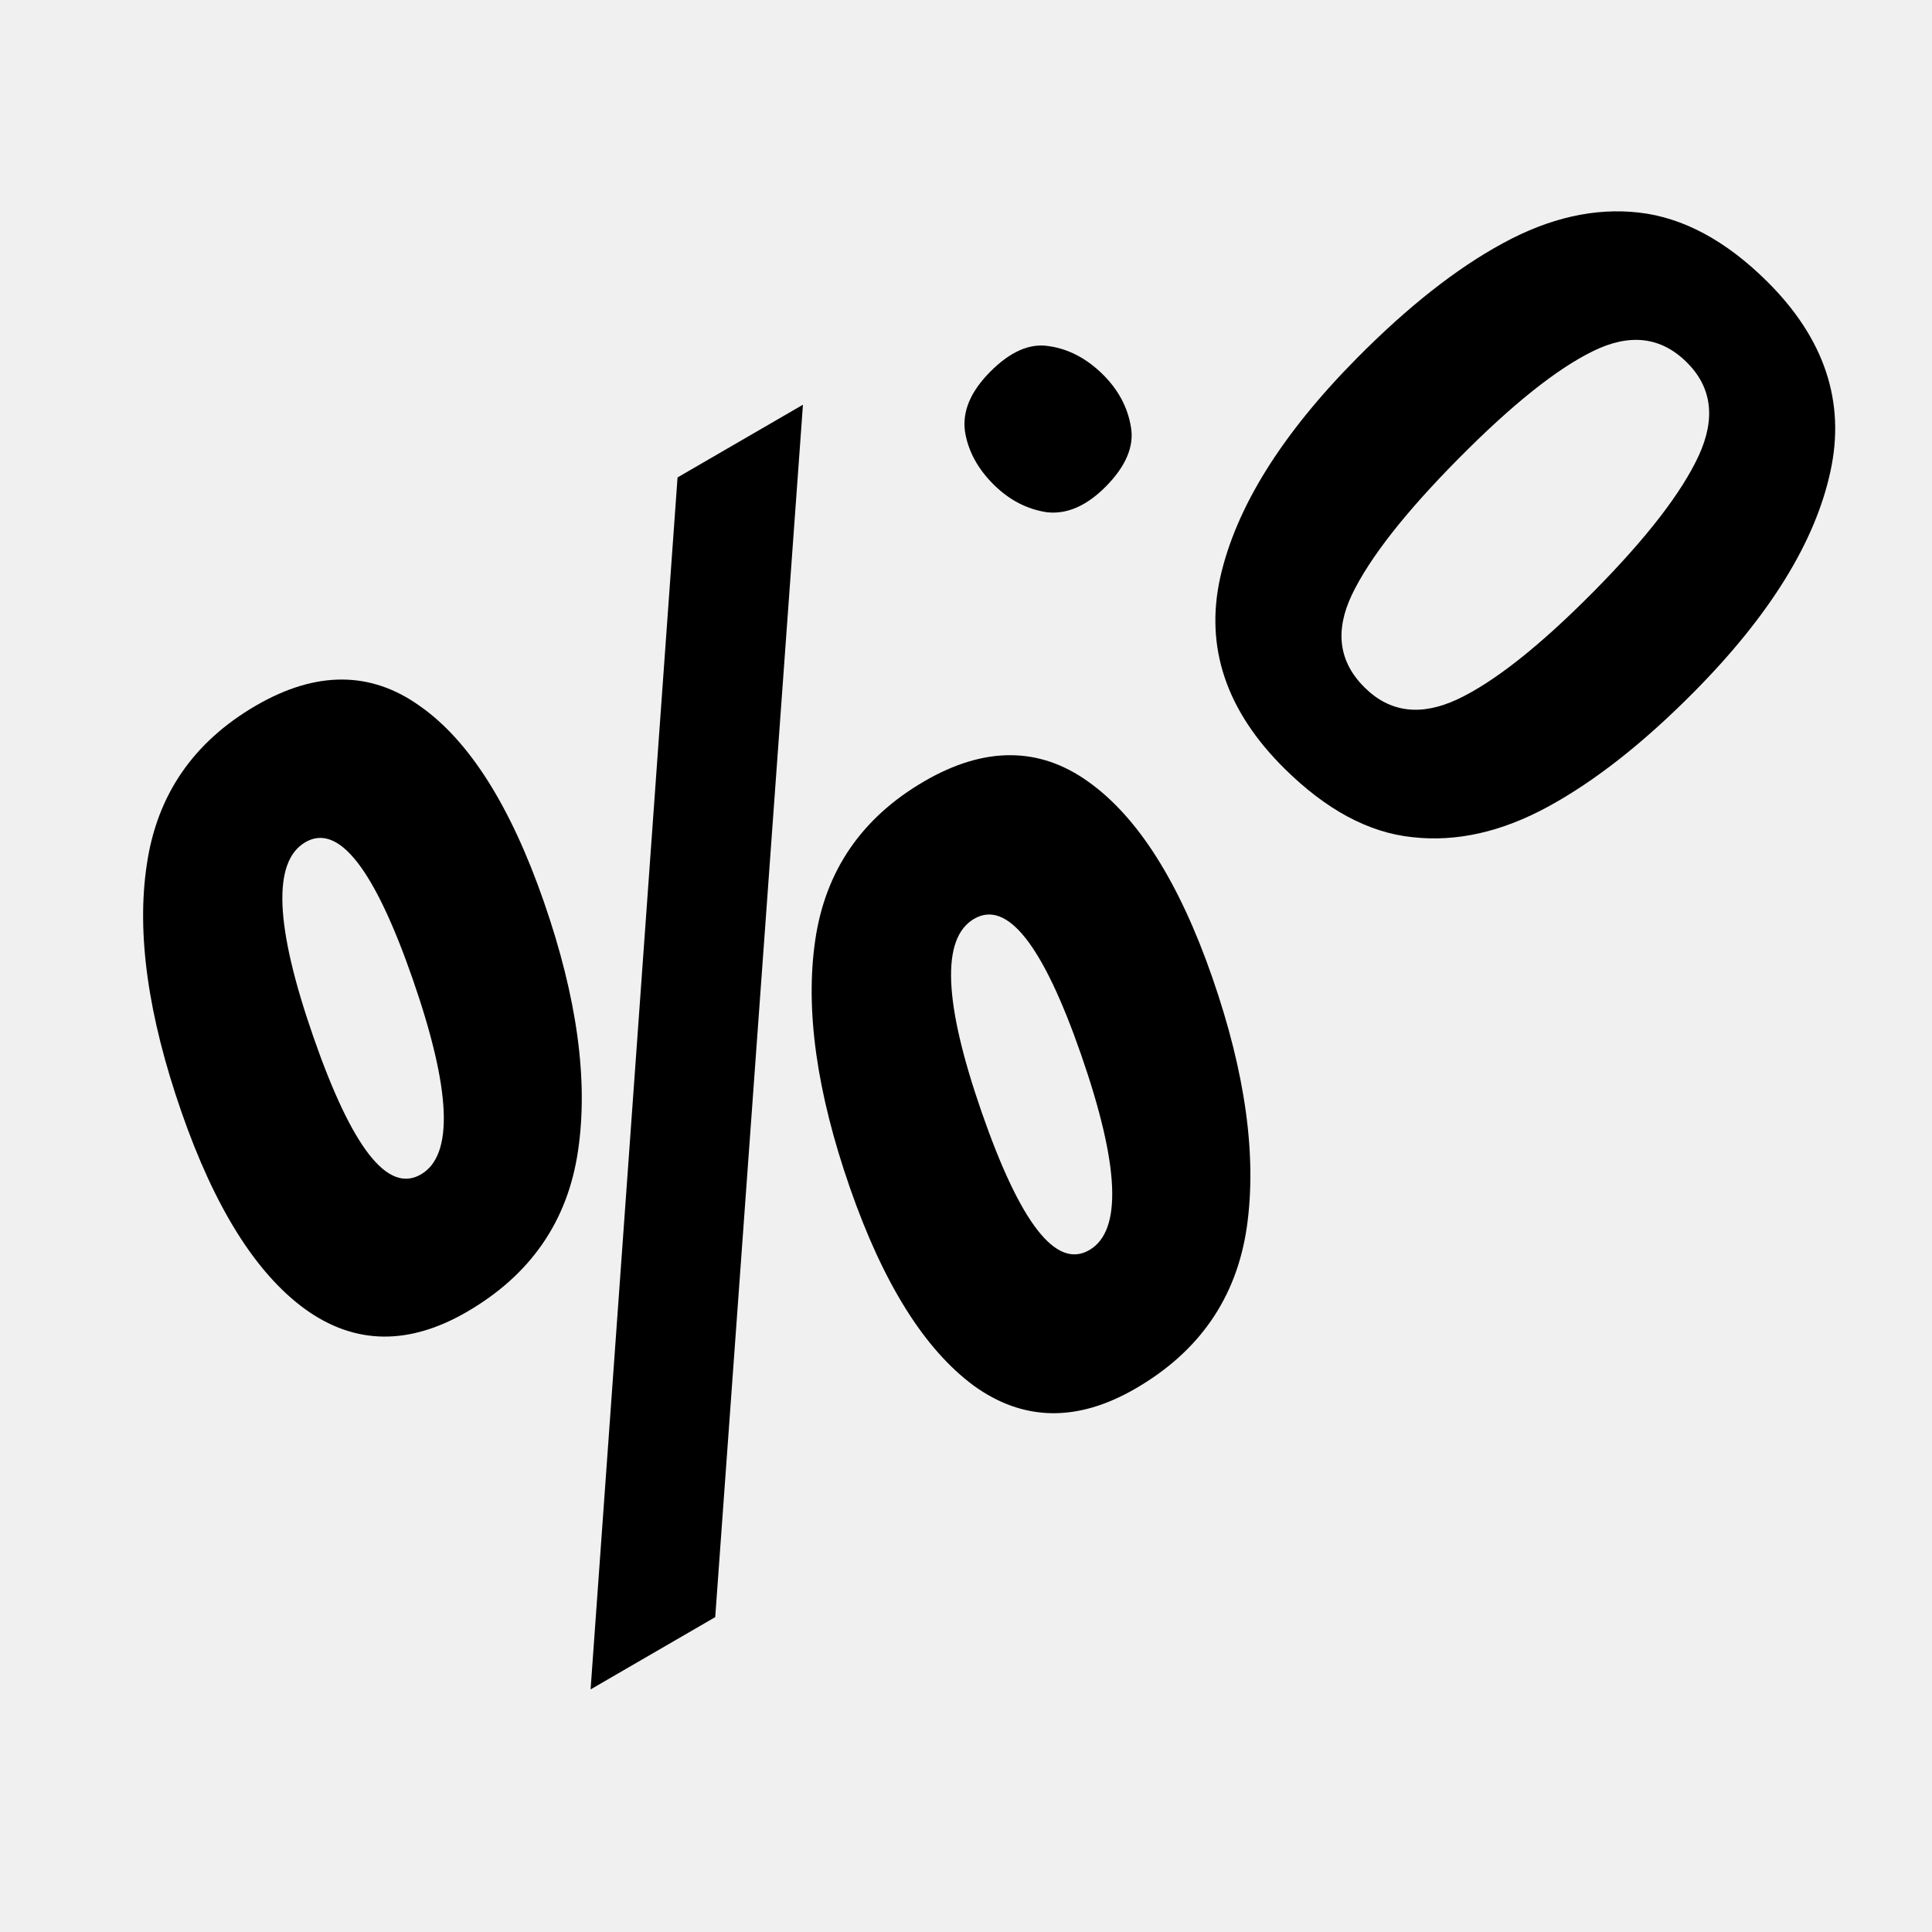
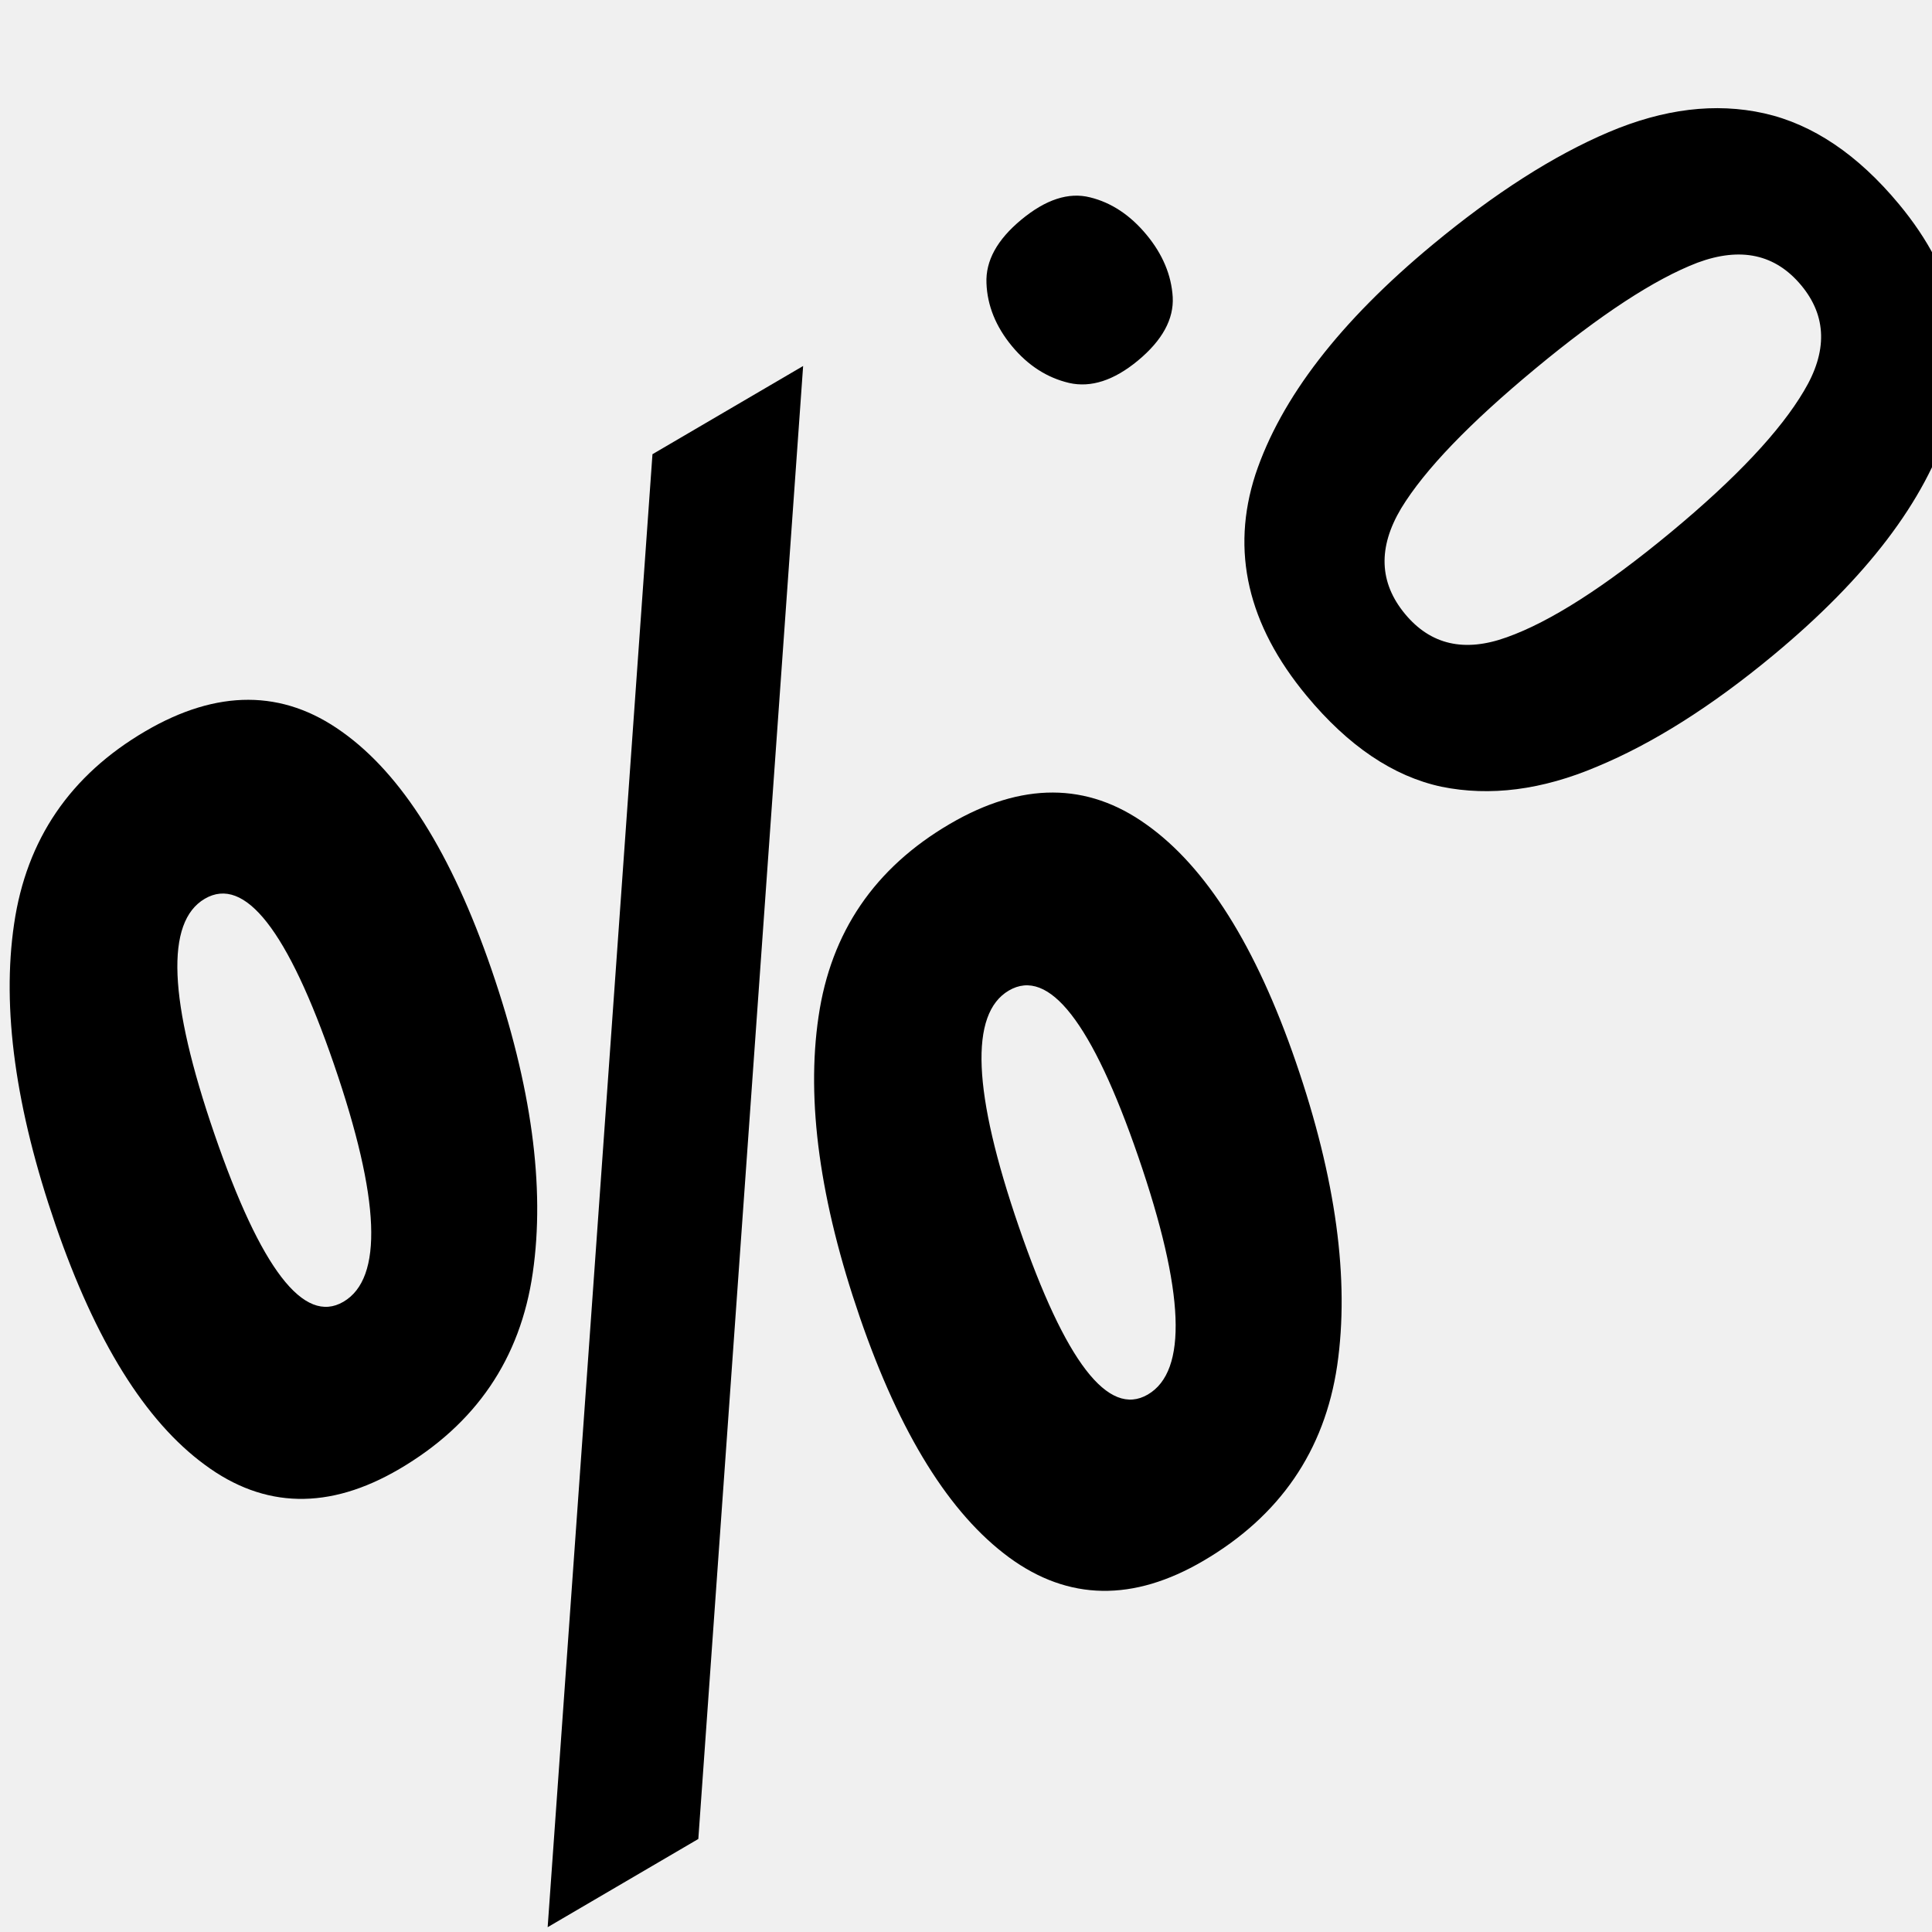
<svg xmlns="http://www.w3.org/2000/svg" width="32px" height="32px" id="svg3004" version="1.1">
  <defs id="defs3006" />
  <g id="layer1">
-     <text xml:space="preserve" style="font-size:72.799px;font-style:normal;font-weight:normal;line-height:125%;letter-spacing:0px;word-spacing:0px;fill:#ffffff;fill-opacity:1;stroke:none;font-family:Sans" x="-4.155" y="27.275" id="text3754" transform="matrix(0.8105308,-0.469974,0.3567568,1.026899,0,0)">
-       <tspan id="tspan3756" x="-4.155" y="27.275" style="font-size:21.84px;font-style:normal;font-variant:normal;font-weight:bold;font-stretch:normal;fill:#000000;fill-opacity:1;font-family:Ubuntu;-inkscape-font-specification:Ubuntu Bold">%</tspan>
+     <text xml:space="preserve" style="font-size:88.033px;font-style:normal;font-weight:normal;line-height:125%;letter-spacing:0px;word-spacing:0px;fill:#ffffff;fill-opacity:1;stroke:none;font-family:Sans" x="-7.068" y="30.03" id="text3754" transform="matrix(0.8066201,-0.4722525,0.3550355,1.031878,0,0)">
+       <tspan id="tspan3756" x="-7.068" y="30.03" style="font-size:26.41px;font-style:normal;font-variant:normal;font-weight:bold;font-stretch:normal;fill:#000000;fill-opacity:1;font-family:Ubuntu;-inkscape-font-specification:Ubuntu Bold">%</tspan>
    </text>
-     <text xml:space="preserve" style="font-size:52.009px;font-style:normal;font-weight:normal;line-height:125%;letter-spacing:0px;word-spacing:0px;fill:#ffffff;fill-opacity:1;stroke:none;font-family:Sans" x="14.943" y="-6.139" id="text3754-2" transform="matrix(0.7175896,0.710467,-0.6967425,0.7037275,0,0)">
-       <tspan id="tspan3756-3" x="14.943" y="-6.139" style="font-size:15.603px;font-style:normal;font-variant:normal;font-weight:bold;font-stretch:normal;fill:#000000;fill-opacity:1;font-family:Ubuntu;-inkscape-font-specification:Ubuntu Bold">.0</tspan>
+     <text xml:space="preserve" style="font-size:58.445px;font-style:normal;font-weight:normal;line-height:125%;letter-spacing:0px;word-spacing:0px;fill:#ffffff;fill-opacity:1;stroke:none;font-family:Sans" x="12.463" y="-9.571" id="text3754-2" transform="matrix(0.6444318,0.7774353,-0.7624172,0.631983,0,0)">
+       <tspan id="tspan3756-3" x="12.463" y="-9.571" style="font-size:17.533px;font-style:normal;font-variant:normal;font-weight:bold;font-stretch:normal;fill:#000000;fill-opacity:1;font-family:Ubuntu;-inkscape-font-specification:Ubuntu Bold">.0</tspan>
    </text>
  </g>
</svg>
